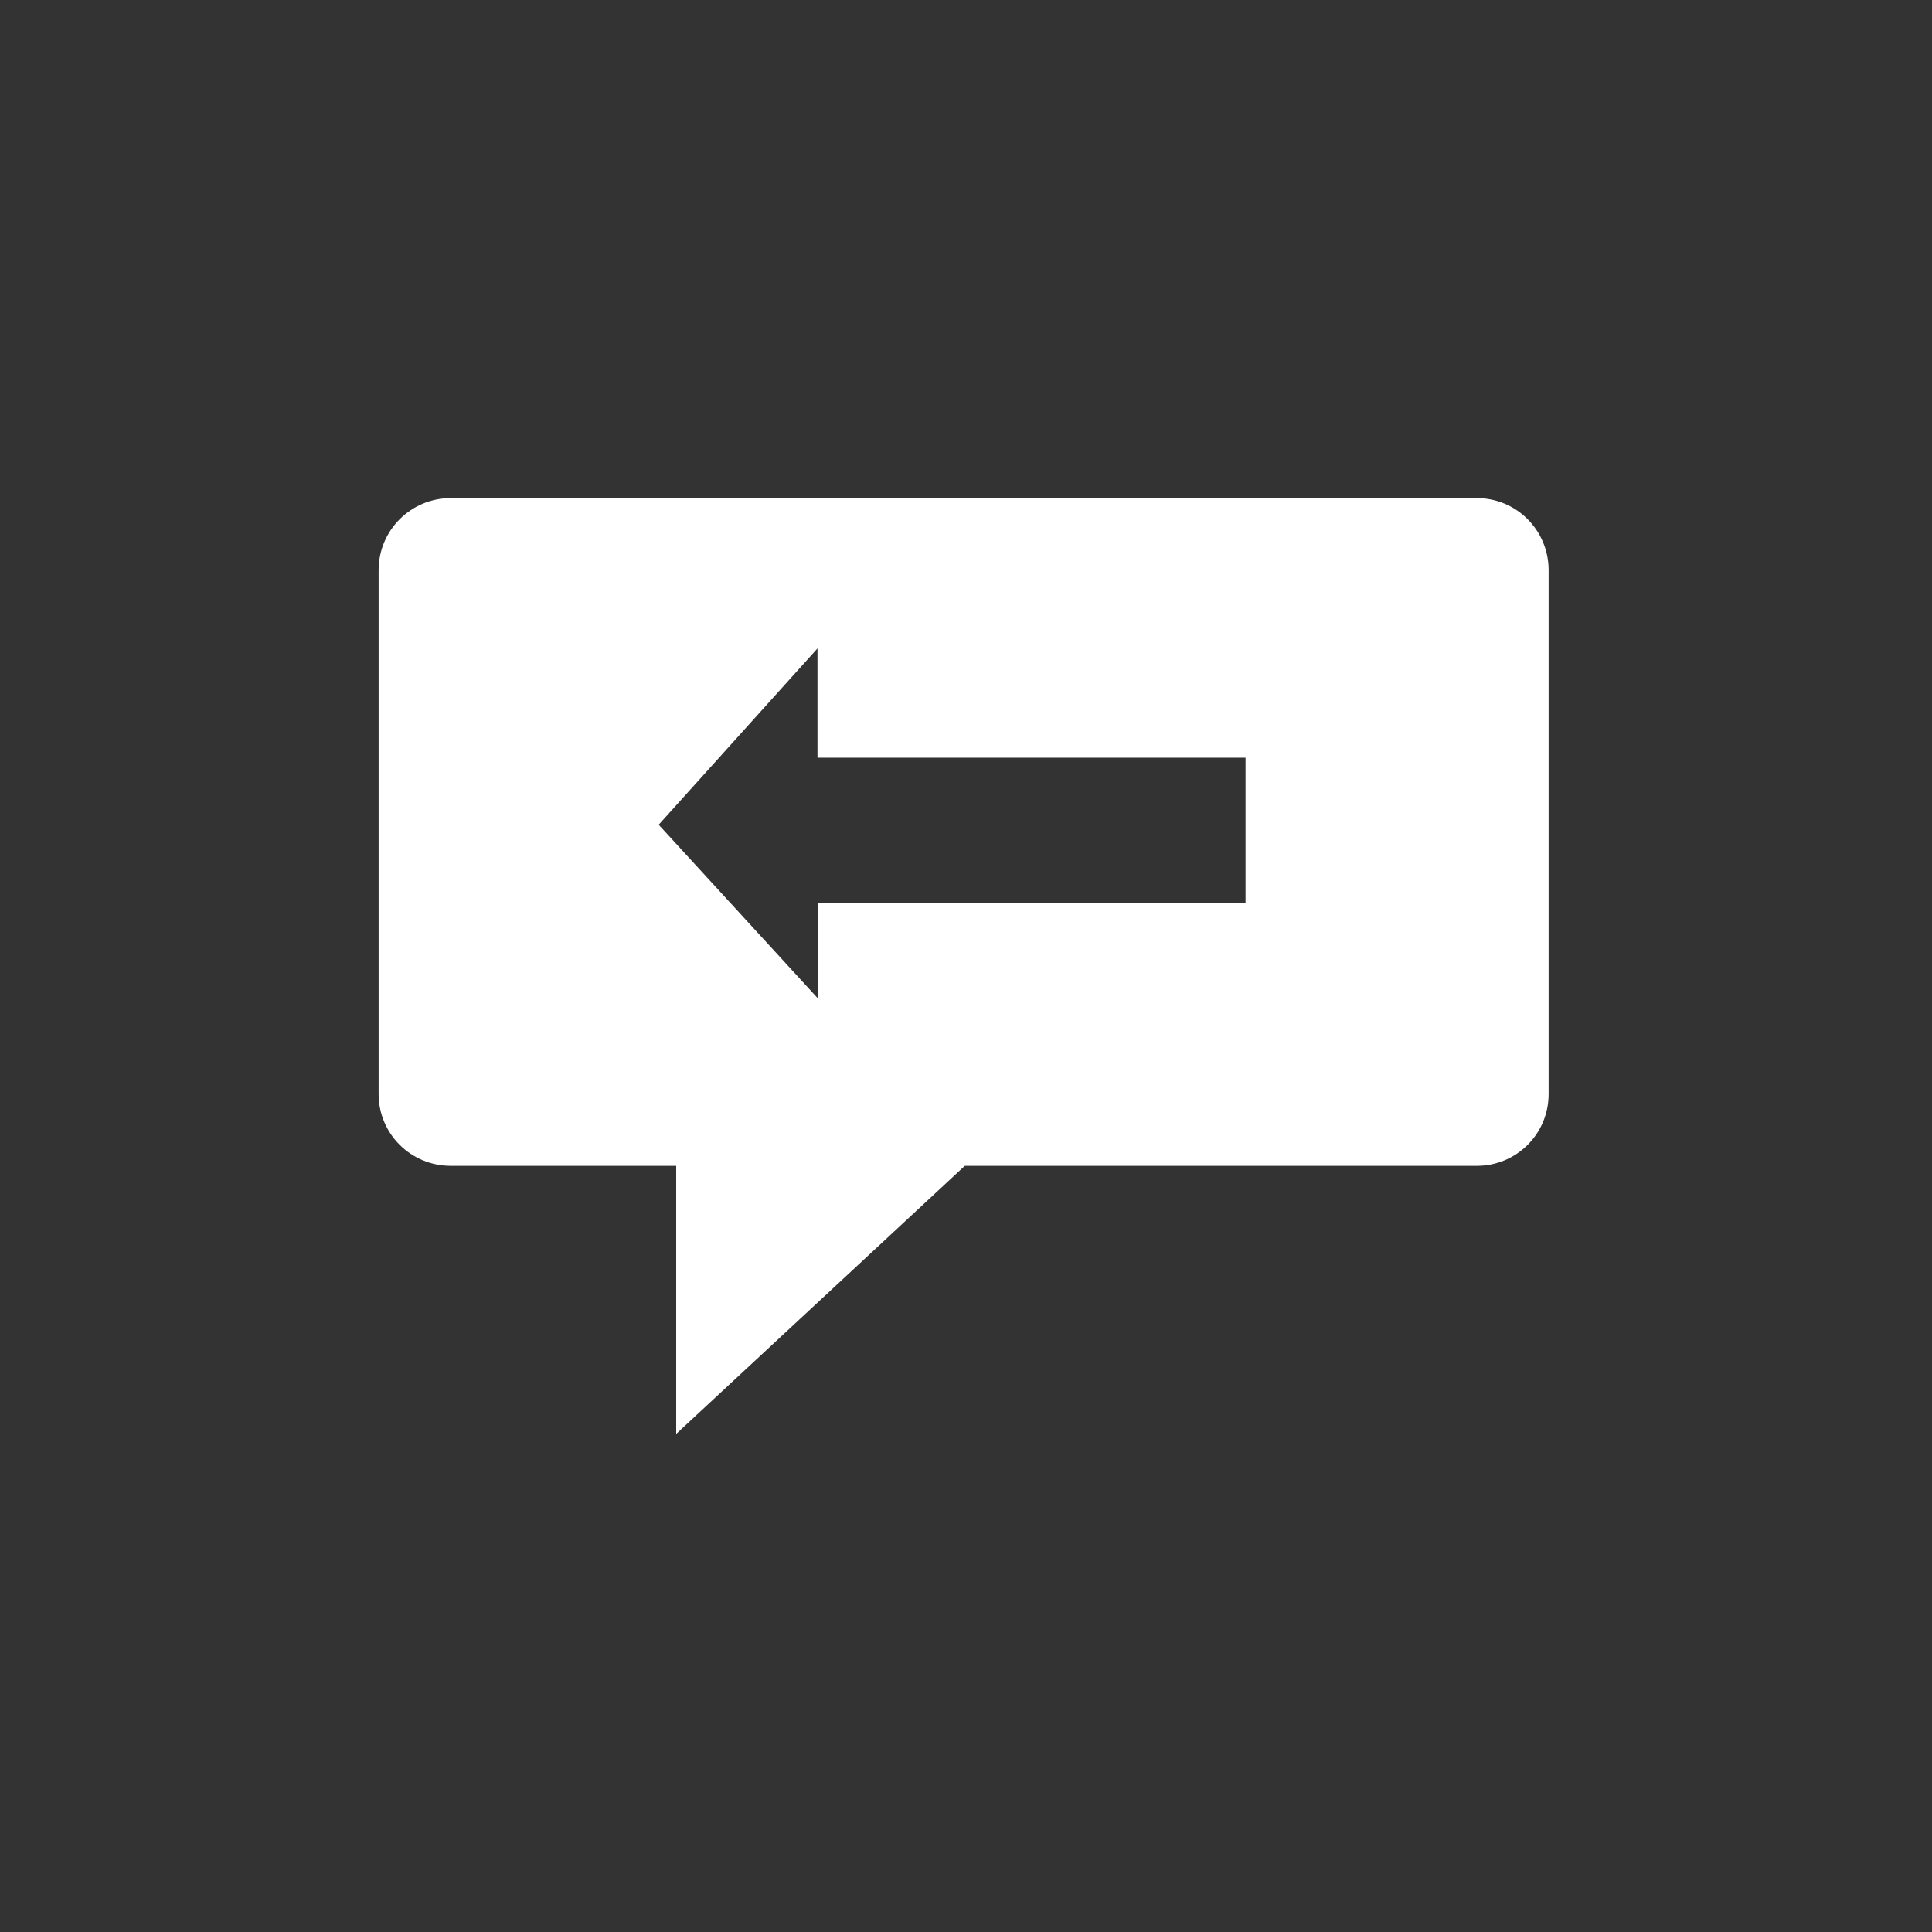
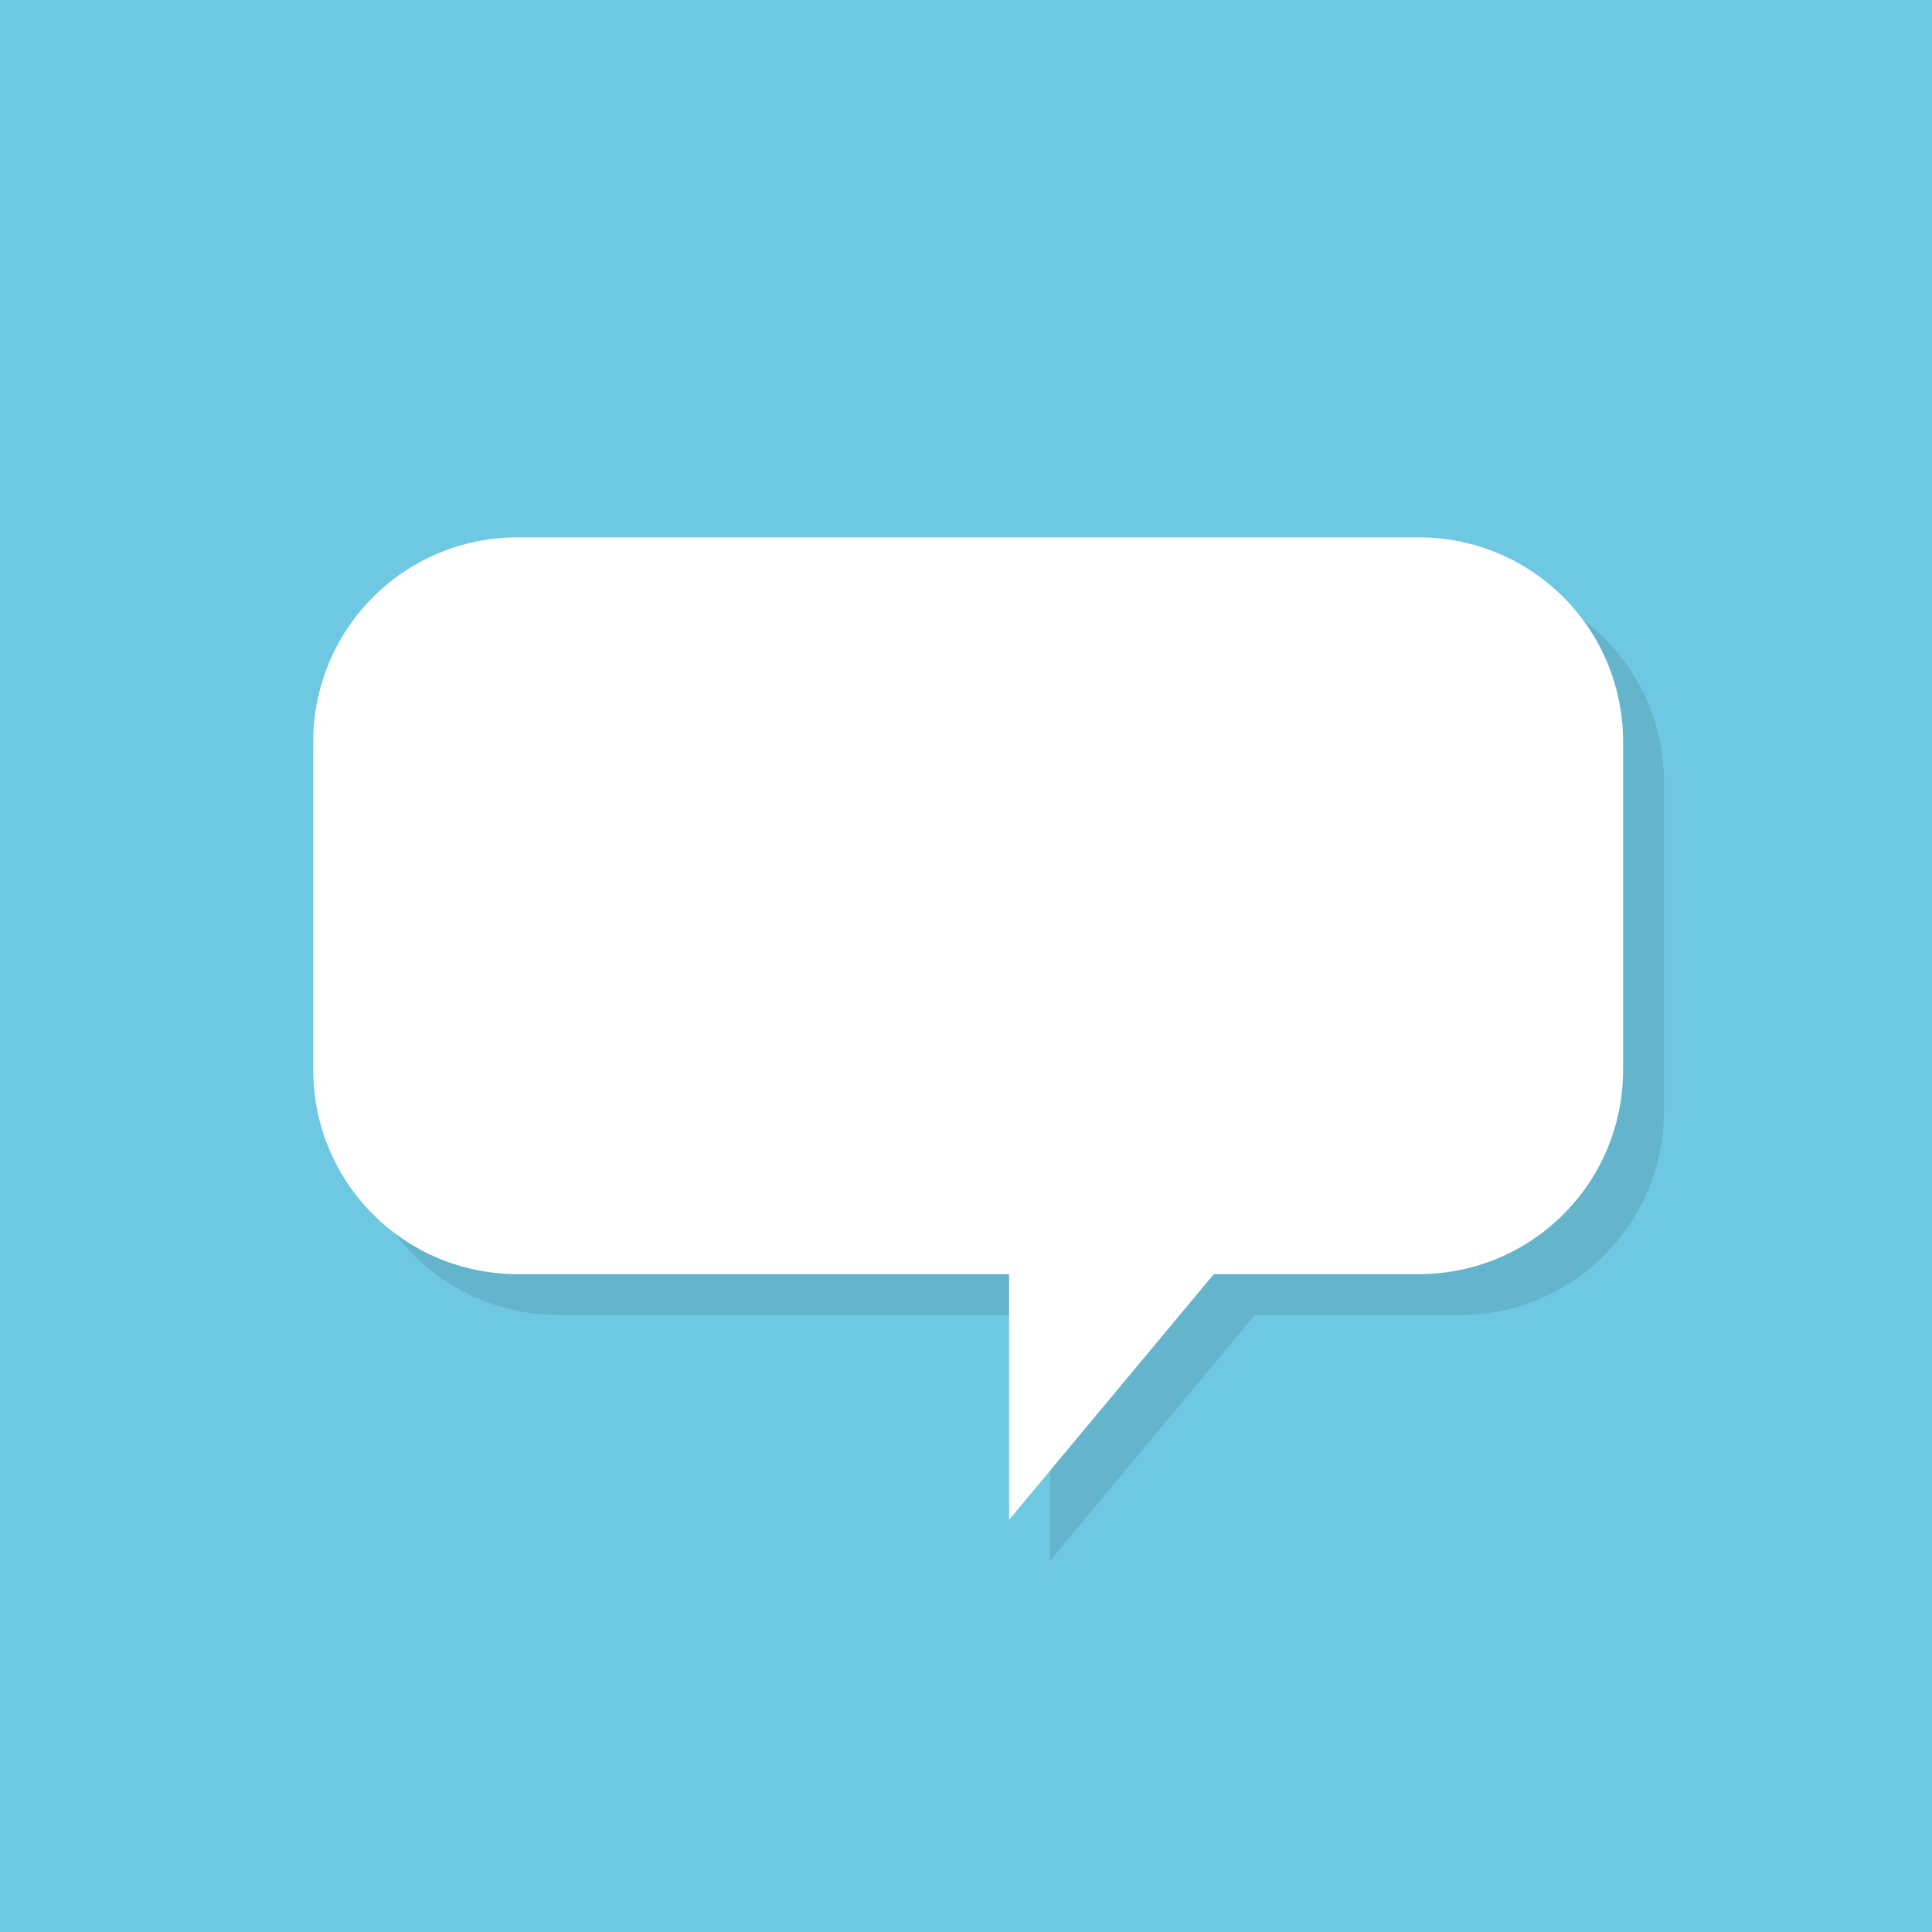
- <svg xmlns="http://www.w3.org/2000/svg" height="32" width="32" version="1.0">
-   <path d="m0 0v32.13h32.13v-32.13z" fill="#333" />
-   <path style="color:#000000;fill:#fff" d="m7.467 8.25c-0.663 0-1.196 0.533-1.196 1.195v8.675c0 0.66 0.533 1.19 1.196 1.19h3.733v4.44l4.78-4.44h8.48c0.66 0 1.19-0.53 1.19-1.19v-8.675c0-0.662-0.53-1.195-1.19-1.195h-16.99zm6.073 2.49v1.81h7.09v2.41h-7.08v1.58l-2.64-2.88 2.63-2.92z" />
+ <svg xmlns="http://www.w3.org/2000/svg" xmlns:ns1="http://www.openswatchbook.org/uri/2009/osb" xmlns:xlink="http://www.w3.org/1999/xlink" id="svg7649" version="1.0" width="32" height="32">
+   <defs id="defs7659">
+     <linearGradient gradientTransform="matrix(0,-1,1,0,-1.5e-6,48)" gradientUnits="userSpaceOnUse" x2="47" x1="1" id="linearGradient3764">
+       <stop id="stop7" style="stop-color:#344e8e;stop-opacity:1" />
+       <stop id="stop9" style="stop-color:#3a569c;stop-opacity:1" offset="1" />
+     </linearGradient>
+     <linearGradient gradientTransform="matrix(0,-1,1,0,44.44444,48)" gradientUnits="userSpaceOnUse" x2="47" x1="1" id="linearGradient3764-1">
+       <stop id="stop7-0" style="stop-color:#f7b747;stop-opacity:1" />
+       <stop id="stop9-3" style="stop-color:#f8bd5a;stop-opacity:1" offset="1" />
+     </linearGradient>
+     <linearGradient gradientTransform="matrix(0,-1,1,0,-1.5e-6,48)" gradientUnits="userSpaceOnUse" x2="47" x1="1" id="linearGradient3764-6">
+       <stop id="stop7-7" style="stop-color:#f6b042;stop-opacity:1" />
+       <stop id="stop9-32" style="stop-color:#f7b754;stop-opacity:1" offset="1" />
+     </linearGradient>
+     <linearGradient gradientTransform="matrix(0,-1,1,0,-1.5e-6,48)" gradientUnits="userSpaceOnUse" x2="47" x1="1" id="linearGradient3764-2">
+       <stop id="stop7-1" style="stop-color:#ad897f;stop-opacity:1" />
+       <stop id="stop9-5" style="stop-color:#b5948b;stop-opacity:1" offset="1" />
+     </linearGradient>
+     <linearGradient id="linearGradient3874">
+       <stop id="stop3876" offset="0" style="stop-color:#ffffff;stop-opacity:1;" />
+       <stop id="stop3878" offset="1" style="stop-color:#ffffff;stop-opacity:0;" />
+     </linearGradient>
+     <linearGradient id="linearGradient3858">
+       <stop style="stop-color:#000000;stop-opacity:1;" offset="0" id="stop3860" />
+       <stop style="stop-color:#000000;stop-opacity:0;" offset="1" id="stop3862" />
+     </linearGradient>
+     <linearGradient id="linearGradient3045">
+       <stop style="stop-color:#91bedd;stop-opacity:1;" offset="0" id="stop3047" />
+       <stop style="stop-color:#4986b1;stop-opacity:1;" offset="1" id="stop3049" />
+     </linearGradient>
+     <linearGradient id="linearGradient4213">
+       <stop id="stop4215" offset="0" style="stop-color:#b1d7f3;stop-opacity:1" />
+       <stop id="stop4217" offset="1" style="stop-color:#8fafda;stop-opacity:1" />
+     </linearGradient>
+     <linearGradient id="linearGradient5460" ns1:paint="gradient">
+       <stop style="stop-color:#e6e6e6;stop-opacity:1" offset="0" id="stop5462" />
+       <stop style="stop-color:#ffffff;stop-opacity:1" offset="1" id="stop5464" />
+     </linearGradient>
+     <linearGradient id="linearGradient5476" ns1:paint="solid">
+       <stop style="stop-color:#772953;stop-opacity:1;" offset="0" id="stop5478" />
+     </linearGradient>
+     <linearGradient xlink:href="#linearGradient4213" id="linearGradient3037" gradientUnits="userSpaceOnUse" x1="144" y1="918.362" x2="144" y2="1052.362" gradientTransform="matrix(1.777778,0,0,1.776119,16,-1563.36)" />
+     <filter id="filter4223" style="color-interpolation-filters:sRGB">
+       <feBlend id="feBlend4225" in2="BackgroundImage" mode="multiply" />
+     </filter>
+     <filter id="filter4154" style="color-interpolation-filters:sRGB">
+       <feComposite id="feComposite4156" in2="SourceGraphic" k3="0" k2="1" k1="0" result="composite1" k4="0" operator="arithmetic" />
+       <feColorMatrix id="feColorMatrix4158" type="saturate" values="0" result="colormatrix1" in="composite1" />
+       <feFlood id="feFlood4160" result="flood1" flood-color="rgb(72,59,72)" />
+       <feBlend id="feBlend4162" result="blend1" mode="multiply" in2="colormatrix1" in="flood1" />
+       <feBlend id="feBlend4164" mode="screen" in2="blend1" result="blend2" />
+       <feColorMatrix id="feColorMatrix4166" type="saturate" values="1" result="colormatrix2" in="blend2" />
+       <feComposite id="feComposite4168" operator="in" result="composite2" in2="SourceGraphic" in="colormatrix2" />
+     </filter>
+     <linearGradient xlink:href="#linearGradient3858" id="linearGradient3864" x1="272" y1="256" x2="368" y2="352" gradientUnits="userSpaceOnUse" />
+     <linearGradient xlink:href="#linearGradient3874" id="linearGradient3872" gradientUnits="userSpaceOnUse" x1="272" y1="256" x2="368" y2="352" gradientTransform="rotate(180,272,272)" />
+     <linearGradient xlink:href="#linearGradient3874" id="linearGradient3906" gradientUnits="userSpaceOnUse" gradientTransform="rotate(180,272,272)" x1="288" y1="264" x2="360" y2="328" />
+     <linearGradient xlink:href="#linearGradient3858" id="linearGradient3908" gradientUnits="userSpaceOnUse" x1="288" y1="272" x2="368" y2="352" />
+     <clipPath clipPathUnits="userSpaceOnUse" id="clipPath9430">
+       <path id="path9432" d="m 166.062,-196 179.875,0 C 491.235,-196 512,-175.287 512,-30.125 l 0,148.25 C 512,263.286 491.235,284 345.938,284 l -179.875,0 C 20.765,284 0,263.286 0,118.125 L 0,-30.125 C 0,-175.287 20.765,-196 166.062,-196 Z" style="color:#000000;display:inline;overflow:visible;visibility:visible;fill:#ffffff;fill-opacity:1;fill-rule:nonzero;stroke:none;stroke-width:1;marker:none;enable-background:new" />
+     </clipPath>
+     <linearGradient gradientTransform="matrix(0,-1,1,0,-1.5e-6,48)" gradientUnits="userSpaceOnUse" x2="47" x1="1" id="linearGradient3764-3">
+       <stop id="stop7-3" style="stop-color:#4eb470;stop-opacity:1" />
+       <stop id="stop9-8" style="stop-color:#5dba7c;stop-opacity:1" offset="1" />
+     </linearGradient>
+     <linearGradient gradientTransform="matrix(3.543307,0,0,3.543307,-1,0)" x2="10.442" x1="3.669" gradientUnits="userSpaceOnUse" id="linear0">
+       <stop id="stop12" style="stop-color:#e2f4fb;stop-opacity:1" />
+       <stop id="stop14" style="stop-color:#f9f9f9;stop-opacity:1" offset="1" />
+     </linearGradient>
+     <linearGradient gradientTransform="matrix(0,-1,1,0,-1.5e-6,48)" gradientUnits="userSpaceOnUse" x2="47" x1="1" id="linearGradient3764-28">
+       <stop id="stop7-5" style="stop-color:#18aa86;stop-opacity:1" />
+       <stop id="stop9-80" style="stop-color:#1abc95;stop-opacity:1" offset="1" />
+     </linearGradient>
+     <linearGradient gradientTransform="matrix(0,-1,1,0,-1.5e-6,48)" gradientUnits="userSpaceOnUse" x2="47" x1="1" id="linearGradient3764-8">
+       <stop id="stop7-6" style="stop-color:#5dbacb;stop-opacity:1" />
+       <stop id="stop9-9" style="stop-color:#6cc0d0;stop-opacity:1" offset="1" />
+     </linearGradient>
+     <linearGradient gradientUnits="userSpaceOnUse" x2="24" x1="21" id="linearGradient4251" xlink:href="#linearGradient4309" />
+     <linearGradient id="linearGradient4309">
+       <stop id="stop13" style="stop-color:#eff5eb;stop-opacity:1" />
+       <stop id="stop15" style="stop-color:#d1e2c4;stop-opacity:1" offset="1" />
+     </linearGradient>
+     <linearGradient gradientTransform="matrix(-1,0,0,1,48,0)" x2="24" x1="21" gradientUnits="userSpaceOnUse" id="linearGradient4265" xlink:href="#linearGradient4309" />
+     <linearGradient gradientUnits="userSpaceOnUse" y2="1" x2="0" y1="47" id="linearGradient3845">
+       <stop id="stop7-33" style="stop-color:#24bbd2;stop-opacity:1" />
+       <stop id="stop9-7" style="stop-color:#2fc4db;stop-opacity:1" offset="1" />
+     </linearGradient>
+     <linearGradient gradientTransform="matrix(0,-1,1,0,-1.5e-6,48)" gradientUnits="userSpaceOnUse" x2="47" x1="1" id="linearGradient3764-4">
+       <stop id="stop7-37" style="stop-color:#de4f48;stop-opacity:1" />
+       <stop id="stop9-1" style="stop-color:#e16059;stop-opacity:1" offset="1" />
+     </linearGradient>
+     <linearGradient gradientTransform="matrix(0,-1,1,0,-1.5e-6,48)" gradientUnits="userSpaceOnUse" x2="47" x1="1" id="linearGradient3764-39">
+       <stop id="stop7-64" style="stop-color:#ee810c;stop-opacity:1" />
+       <stop id="stop9-2" style="stop-color:#f38b1b;stop-opacity:1" offset="1" />
+     </linearGradient>
+     <linearGradient gradientTransform="matrix(0,-1,1,0,-1.5e-6,48)" gradientUnits="userSpaceOnUse" x2="47" x1="1" id="linearGradient3764-0">
+       <stop id="stop7-2" style="stop-color:#3db0e3;stop-opacity:1" />
+       <stop id="stop9-95" style="stop-color:#50b8e6;stop-opacity:1" offset="1" />
+     </linearGradient>
+     <linearGradient id="linearGradient3102-2" gradientUnits="userSpaceOnUse" gradientTransform="matrix(0.05622958,0,0,0.05622958,0.07160145,-0.0527796)" x1="135" y1="120" x2="160" y2="160">
+       <stop id="stop12-7" style="stop-color:#eff7fc" />
+       <stop id="stop14-4" style="stop-color:#fff" offset="1" />
+     </linearGradient>
+     <linearGradient gradientTransform="matrix(0,-1,1,0,-1.5e-6,48)" gradientUnits="userSpaceOnUse" x2="47" x1="1" id="linearGradient3764-64">
+       <stop id="stop7-9" style="stop-color:#575757;stop-opacity:1" />
+       <stop id="stop9-12" style="stop-color:#616161;stop-opacity:1" offset="1" />
+     </linearGradient>
+     <linearGradient gradientTransform="matrix(0,-1,1,0,-1.5e-6,48)" gradientUnits="userSpaceOnUse" x2="47" x1="1" id="linearGradient3764-31">
+       <stop id="stop7-8" style="stop-color:#315bd1;stop-opacity:1" />
+       <stop id="stop9-13" style="stop-color:#4166d4;stop-opacity:1" offset="1" />
+     </linearGradient>
+     <linearGradient gradientUnits="userSpaceOnUse" y2="1" x2="0" y1="47" id="linearGradient3764-89">
+       <stop id="stop7-24" style="stop-color:#23bd88;stop-opacity:1" />
+       <stop id="stop9-51" style="stop-color:#26cd93;stop-opacity:1" offset="1" />
+     </linearGradient>
+     <linearGradient gradientTransform="matrix(0,-1,1,0,-1.5e-6,48)" gradientUnits="userSpaceOnUse" x2="47" x1="1" id="linearGradient3764-00">
+       <stop id="stop7-13" style="stop-color:#075f93;stop-opacity:1" />
+       <stop id="stop9-30" style="stop-color:#086ba6;stop-opacity:1" offset="1" />
+     </linearGradient>
+     <linearGradient gradientTransform="matrix(0.9,0,0,0.9,2.4499,2.45)" gradientUnits="userSpaceOnUse" y2="1" x2="0" y1="47" id="linearGradient3764-002">
+       <stop id="stop7-22" style="stop-color:#67ac5e;stop-opacity:1" />
+       <stop id="stop9-4" style="stop-color:#74b36b;stop-opacity:1" offset="1" />
+     </linearGradient>
+     <linearGradient gradientTransform="matrix(0,-1,1,0,-1.5e-6,48)" gradientUnits="userSpaceOnUse" x2="47" x1="1" id="linearGradient3764-7">
+       <stop id="stop7-86" style="stop-color:#f6b042;stop-opacity:1" />
+       <stop id="stop9-0" style="stop-color:#f7b754;stop-opacity:1" offset="1" />
+     </linearGradient>
+     <linearGradient x2="-24" x1="-27" gradientUnits="userSpaceOnUse" id="linearGradient3357">
+       <stop style="stop-color:#e25543;stop-opacity:1" id="stop14433" />
+       <stop offset="1" style="stop-color:#e96b5a;stop-opacity:1" id="stop14435" />
+     </linearGradient>
+     <linearGradient id="linearGradient3764-06" x1="1" x2="47" gradientUnits="userSpaceOnUse" gradientTransform="matrix(0,-1,1,0,-1.5e-6,48)">
+       <stop style="stop-color:#324162;stop-opacity:1" id="stop14589" />
+       <stop offset="1" style="stop-color:#394a6f;stop-opacity:1" id="stop14591" />
+     </linearGradient>
+     <linearGradient id="linear0-4" gradientUnits="userSpaceOnUse" x1="13" y1="28" x2="15" y2="29">
+       <stop style="stop-color:#35587c;stop-opacity:1" id="stop14594" />
+       <stop offset="1" style="stop-color:#335276;stop-opacity:1" id="stop14596" />
+     </linearGradient>
+     <linearGradient id="linear1" gradientUnits="userSpaceOnUse" x1="12.906" y1="27.547" x2="24" y2="28">
+       <stop style="stop-color:#3d6084;stop-opacity:1" id="stop14599" />
+       <stop offset="1" style="stop-color:#2f5175;stop-opacity:1" id="stop14601" />
+     </linearGradient>
+     <linearGradient id="linear2" gradientUnits="userSpaceOnUse" x1="27" y1="35" x2="35" y2="24">
+       <stop style="stop-color:#375b80;stop-opacity:1" id="stop14604" />
+       <stop offset="1" style="stop-color:#3d6185;stop-opacity:1" id="stop14606" />
+     </linearGradient>
+     <linearGradient id="linearGradient4193" x1="1" x2="47" gradientUnits="userSpaceOnUse">
+       <stop style="stop-color:#2ebd59;stop-opacity:1" id="stop14736" />
+       <stop offset="1" style="stop-color:#33cd61;stop-opacity:1" id="stop14738" />
+     </linearGradient>
+     <linearGradient id="linearGradient3764-37" x1="1" x2="47" gradientUnits="userSpaceOnUse" gradientTransform="matrix(0,-1,1,0,-1.5e-6,48)">
+       <stop style="stop-color:#b471e3;stop-opacity:1" id="stop15099" />
+       <stop offset="1" style="stop-color:#bd82e6;stop-opacity:1" id="stop15101" />
+     </linearGradient>
+     <linearGradient id="linearGradient3764-5" x1="1" x2="47" gradientUnits="userSpaceOnUse" gradientTransform="matrix(0,-1,1,0,-1.5e-6,48)">
+       <stop style="stop-color:#ff7061;stop-opacity:1" id="stop16473" />
+       <stop offset="1" style="stop-color:#ff8275;stop-opacity:1" id="stop16475" />
+     </linearGradient>
+     <radialGradient id="radial0" gradientUnits="userSpaceOnUse" cx="6.773" cy="5.927" r="0.564" gradientTransform="matrix(3.543307,0,0,3.543307,0.000000147638,0.000377575)">
+       <stop style="stop-color:#8eb0c7;stop-opacity:1" id="stop16478" />
+       <stop offset="1" style="stop-color:#8eb0c7;stop-opacity:0" id="stop16480" />
+     </radialGradient>
+     <radialGradient id="radial1" gradientUnits="userSpaceOnUse" cx="6" cy="17.292" r="1" gradientTransform="translate(18,8.707971)" xlink:href="#radial0" />
+     <radialGradient xlink:href="#radial0" id="radialGradient3427" gradientUnits="userSpaceOnUse" gradientTransform="matrix(3.543307,0,0,3.543307,1.47638e-7,3.77575e-4)" cx="6.773" cy="5.927" r="0.564" />
+     <linearGradient id="linearGradient3764-81" x1="1" x2="47" gradientUnits="userSpaceOnUse" gradientTransform="matrix(0,-1,1,0,-1.5e-6,48)">
+       <stop style="stop-color:#e4e4e4;stop-opacity:1" id="stop16695" />
+       <stop offset="1" style="stop-color:#eee;stop-opacity:1" id="stop16697" />
+     </linearGradient>
+     <linearGradient id="linearGradient3764-30" x1="1" x2="47" gradientUnits="userSpaceOnUse" gradientTransform="matrix(0,-1,1,0,-1.5e-6,48)">
+       <stop style="stop-color:#f5c755;stop-opacity:1" id="stop16859" />
+       <stop offset="1" style="stop-color:#f6cd68;stop-opacity:1" id="stop16861" />
+     </linearGradient>
+     <linearGradient id="linearGradient3764-26" x1="1" x2="47" gradientUnits="userSpaceOnUse" gradientTransform="matrix(0,-1,1,0,-1.5e-6,48)">
+       <stop style="stop-color:#e0a300;stop-opacity:1" id="stop16950" />
+       <stop offset="1" style="stop-color:#f4b400;stop-opacity:1" id="stop16952" />
+     </linearGradient>
+     <linearGradient id="linearGradient3764-43" x1="1" x2="47" gradientUnits="userSpaceOnUse" gradientTransform="matrix(0,-1,1,0,-1.5e-6,48)">
+       <stop style="stop-color:#3d3d3d;stop-opacity:1" id="stop18185" />
+       <stop offset="1" style="stop-color:#474747;stop-opacity:1" id="stop18187" />
+     </linearGradient>
+     <linearGradient id="linearGradient3764-86" x1="1" x2="47" gradientUnits="userSpaceOnUse" gradientTransform="matrix(0,-1,1,0,-1.5e-6,48)">
+       <stop style="stop-color:#d84430;stop-opacity:1" id="stop18278" />
+       <stop offset="1" style="stop-color:#db5441;stop-opacity:1" id="stop18280" />
+     </linearGradient>
+     <linearGradient id="linearGradient3064" y1="1" x2="0" y2="47" gradientUnits="userSpaceOnUse">
+       <stop style="stop-color:#555;stop-opacity:1" id="stop18419" />
+       <stop offset="1" style="stop-color:#4b4b4b;stop-opacity:1" id="stop18421" />
+     </linearGradient>
+     <linearGradient id="linearGradient3764-70" x1="1" x2="47" gradientUnits="userSpaceOnUse" gradientTransform="matrix(0,-1,1,0,-1.5e-6,48)">
+       <stop style="stop-color:#f05d1c;stop-opacity:1" id="stop18510" />
+       <stop offset="1" style="stop-color:#f16a30;stop-opacity:1" id="stop18512" />
+     </linearGradient>
+     <linearGradient id="linearGradient3764-819" x1="1" x2="47" gradientUnits="userSpaceOnUse" gradientTransform="matrix(0,-1,1,0,-1.5e-6,48)">
+       <stop style="stop-color:#a467af;stop-opacity:1" id="stop18695" />
+       <stop offset="1" style="stop-color:#ac74b6;stop-opacity:1" id="stop18697" />
+     </linearGradient>
+     <linearGradient id="linearGradient3764-816" x1="1" x2="47" gradientUnits="userSpaceOnUse" gradientTransform="matrix(0,-1,1,0,-1.5e-6,48)">
+       <stop style="stop-color:#d3d3d3;stop-opacity:1" id="stop22104" />
+       <stop offset="1" style="stop-color:#ddd;stop-opacity:1" id="stop22106" />
+     </linearGradient>
+     <linearGradient id="linearGradient3764-48" x1="1" x2="47" gradientUnits="userSpaceOnUse" gradientTransform="matrix(0,-1,1,0,-1.5e-6,48)">
+       <stop style="stop-color:#cfcfcf;stop-opacity:1" id="stop22223" />
+       <stop offset="1" style="stop-color:#d9d9d9;stop-opacity:1" id="stop22225" />
+     </linearGradient>
+     <linearGradient id="linearGradient3126" gradientUnits="userSpaceOnUse" gradientTransform="matrix(0,-1,1,0,-1.5e-6,48)" x1="1" x2="47">
+       <stop style="stop-color:#5ab133;stop-opacity:1" id="stop22615" />
+       <stop offset="1" style="stop-color:#63c038;stop-opacity:1" id="stop22617" />
+     </linearGradient>
+     <linearGradient id="linearGradient3764-50" x1="1" x2="47" gradientUnits="userSpaceOnUse" gradientTransform="matrix(0,-1,1,0,-1.5e-6,48)">
+       <stop style="stop-color:#00acec;stop-opacity:1" id="stop22936" />
+       <stop offset="1" style="stop-color:#01b9ff;stop-opacity:1" id="stop22938" />
+     </linearGradient>
+     <linearGradient id="linearGradient3764-15" x1="1" x2="47" gradientUnits="userSpaceOnUse" gradientTransform="matrix(0,-1,1,0,-1.5e-6,48)">
+       <stop style="stop-color:#4b4b4b;stop-opacity:1" id="stop27458" />
+       <stop offset="1" style="stop-color:#555;stop-opacity:1" id="stop27460" />
+     </linearGradient>
+     <linearGradient id="linearGradient3764-9" x1="1" x2="47" gradientUnits="userSpaceOnUse" gradientTransform="matrix(0,-1,1,0,-1.5e-6,48)">
+       <stop style="stop-color:#93c848;stop-opacity:1" id="stop28213" />
+       <stop offset="1" style="stop-color:#9ccd57;stop-opacity:1" id="stop28215" />
+     </linearGradient>
+     <linearGradient id="linearGradient3764-706" x1="1" x2="47" gradientUnits="userSpaceOnUse" gradientTransform="matrix(0,-1,1,0,-1.5e-6,48)">
+       <stop style="stop-color:#d6740a;stop-opacity:1" id="stop28339" />
+       <stop offset="1" style="stop-color:#e97e0b;stop-opacity:1" id="stop28341" />
+     </linearGradient>
+     <linearGradient id="linearGradient3764-289" x1="1" x2="47" gradientUnits="userSpaceOnUse" gradientTransform="matrix(0,-1,1,0,-1.5e-6,48)">
+       <stop style="stop-color:#01a0db;stop-opacity:1" id="stop28428" />
+       <stop offset="1" style="stop-color:#01b1ef;stop-opacity:1" id="stop28430" />
+     </linearGradient>
+     <linearGradient id="linearGradient3845-5" y1="47" x2="0" y2="1" gradientUnits="userSpaceOnUse">
+       <stop style="stop-color:#6fa2b4;stop-opacity:1" id="stop28619" />
+       <stop offset="1" style="stop-color:#7dabbb;stop-opacity:1" id="stop28621" />
+     </linearGradient>
+     <linearGradient id="linearGradient3764-02" x1="1" x2="47" gradientUnits="userSpaceOnUse" gradientTransform="matrix(0,-1,1,0,-1.5e-6,48)">
+       <stop style="stop-color:#314c6b;stop-opacity:1" id="stop28723" />
+       <stop offset="1" style="stop-color:#375678;stop-opacity:1" id="stop28725" />
+     </linearGradient>
+     <linearGradient id="linearGradient3764-72" x1="1" x2="47" gradientUnits="userSpaceOnUse" gradientTransform="matrix(0,-1,1,0,-1.5e-6,48)">
+       <stop style="stop-color:#e1281f;stop-opacity:1" id="stop28837" />
+       <stop offset="1" style="stop-color:#e33a31;stop-opacity:1" id="stop28839" />
+     </linearGradient>
+     <linearGradient id="linearGradient3764-817" x1="1" x2="47" gradientUnits="userSpaceOnUse" gradientTransform="matrix(0,-1,1,0,-1.5e-6,48)">
+       <stop style="stop-color:#7568a0;stop-opacity:1" id="stop30966" />
+       <stop offset="1" style="stop-color:#8074a8;stop-opacity:1" id="stop30968" />
+     </linearGradient>
+     <linearGradient id="linearGradient3764-79" x1="1" x2="47" gradientUnits="userSpaceOnUse" gradientTransform="matrix(0,-1,1,0,-1.5e-6,48)">
+       <stop style="stop-color:#2c313c;stop-opacity:1" id="stop34948" />
+       <stop offset="1" style="stop-color:#353b47;stop-opacity:1" id="stop34950" />
+     </linearGradient>
+     <linearGradient id="linearGradient4164" x1="1" x2="47" gradientUnits="userSpaceOnUse">
+       <stop style="stop-color:#f44c68;stop-opacity:1" id="stop35063" />
+       <stop offset="1" style="stop-color:#f55f78;stop-opacity:1" id="stop35065" />
+     </linearGradient>
+     <linearGradient id="linearGradient3764-798" x1="1" x2="47" gradientUnits="userSpaceOnUse" gradientTransform="matrix(0,-1,1,0,-1.5e-6,48)">
+       <stop style="stop-color:#66b7cc;stop-opacity:1" id="stop35216" />
+       <stop offset="1" style="stop-color:#75bed1;stop-opacity:1" id="stop35218" />
+     </linearGradient>
+     <linearGradient id="linearGradient3764-898" x1="1" x2="47" gradientUnits="userSpaceOnUse" gradientTransform="matrix(0,-1,1,0,-1.5e-6,48)">
+       <stop style="stop-color:#098cc3;stop-opacity:1" id="stop35370" />
+       <stop offset="1" style="stop-color:#0a99d6;stop-opacity:1" id="stop35372" />
+     </linearGradient>
+     <linearGradient id="linearGradient3764-05" x1="1" x2="47" gradientUnits="userSpaceOnUse" gradientTransform="matrix(0,-1,1,0,-1.5e-6,48)">
+       <stop style="stop-color:#a31d23;stop-opacity:1" id="stop35475" />
+       <stop offset="1" style="stop-color:#b42026;stop-opacity:1" id="stop35477" />
+     </linearGradient>
+     <linearGradient id="linearGradient3764-20" x1="1" x2="47" gradientUnits="userSpaceOnUse" gradientTransform="matrix(0,-1,1,0,-1.5e-6,48)">
+       <stop style="stop-color:#c94943;stop-opacity:1" id="stop35698" />
+       <stop offset="1" style="stop-color:#ce5952;stop-opacity:1" id="stop35700" />
+     </linearGradient>
+     <linearGradient id="linearGradient3764-24" x1="1" x2="47" gradientUnits="userSpaceOnUse" gradientTransform="matrix(0,-1,1,0,-1.5e-6,48)">
+       <stop style="stop-color:#e05a48;stop-opacity:1" id="stop35838" />
+       <stop offset="1" style="stop-color:#e36959;stop-opacity:1" id="stop35840" />
+     </linearGradient>
+     <linearGradient id="linearGradient3764-373" x1="1" x2="47" gradientUnits="userSpaceOnUse" gradientTransform="matrix(0,-1,1,0,-1.5e-6,48)">
+       <stop style="stop-color:#436769;stop-opacity:1" id="stop36000" />
+       <stop offset="1" style="stop-color:#4b7376;stop-opacity:1" id="stop36002" />
+     </linearGradient>
+     <linearGradient id="linearGradient3764-001" x1="1" x2="47" gradientUnits="userSpaceOnUse" gradientTransform="matrix(0,-1,1,0,-1.5e-6,48)">
+       <stop style="stop-color:#d52f3f;stop-opacity:1" id="stop36097" />
+       <stop offset="1" style="stop-color:#d8404d;stop-opacity:1" id="stop36099" />
+     </linearGradient>
+     <linearGradient id="linearGradient3764-58" x1="1" x2="47" gradientUnits="userSpaceOnUse" gradientTransform="matrix(0,-1,1,0,-1.5e-6,48)">
+       <stop style="stop-color:#60c3e0;stop-opacity:1" id="stop36378" />
+       <stop offset="1" style="stop-color:#71c9e3;stop-opacity:1" id="stop36380" />
+     </linearGradient>
+     <linearGradient gradientTransform="translate(0.012,0.0069995)" id="linearGradient4225" y1="47" x2="-0.016" y2="0.993" gradientUnits="userSpaceOnUse">
+       <stop style="stop-color:#cf5225;stop-opacity:1" id="stop36383" />
+       <stop offset="1" style="stop-color:#da5c2e;stop-opacity:1" id="stop36385" />
+     </linearGradient>
+     <linearGradient id="linearGradient3764-000" x1="1" x2="47" gradientUnits="userSpaceOnUse" gradientTransform="matrix(0,-1,1,0,-1.5e-6,48)">
+       <stop style="stop-color:#586472;stop-opacity:1" id="stop36501" />
+       <stop offset="1" style="stop-color:#616e7d;stop-opacity:1" id="stop36503" />
+     </linearGradient>
+     <linearGradient id="linearGradient3764-47" y1="47" x2="0" y2="1" gradientUnits="userSpaceOnUse">
+       <stop style="stop-color:#f59147;stop-opacity:1" id="stop36654" />
+       <stop offset="1" style="stop-color:#f69a59;stop-opacity:1" id="stop36656" />
+     </linearGradient>
+     <linearGradient id="linearGradient3083" gradientUnits="userSpaceOnUse" gradientTransform="matrix(0,-1,1,0,-1.5e-6,48)" x1="1" x2="47">
+       <stop style="stop-color:#e4e4e4;stop-opacity:1" id="stop37130" />
+       <stop offset="1" style="stop-color:#eee;stop-opacity:1" id="stop37132" />
+     </linearGradient>
+     <linearGradient id="linearGradient3764-314" x1="1" x2="47" gradientUnits="userSpaceOnUse" gradientTransform="matrix(0,-1,1,0,-1.5e-6,48)">
+       <stop style="stop-color:#e33e23;stop-opacity:1" id="stop37209" />
+       <stop offset="1" style="stop-color:#e54e35;stop-opacity:1" id="stop37211" />
+     </linearGradient>
+     <linearGradient id="linearGradient3764-201" x1="1" x2="47" gradientUnits="userSpaceOnUse" gradientTransform="matrix(0,-1,1,0,-1.5e-6,48)">
+       <stop style="stop-color:#3d3d3d;stop-opacity:1" id="stop37317" />
+       <stop offset="1" style="stop-color:#474747;stop-opacity:1" id="stop37319" />
+     </linearGradient>
+     <linearGradient id="linearGradient3764-300" x1="1" x2="47" gradientUnits="userSpaceOnUse" gradientTransform="matrix(0,-1,1,0,-1.5e-6,48)">
+       <stop style="stop-color:#ebebc3;stop-opacity:1" id="stop37454" />
+       <stop offset="1" style="stop-color:#f0f0d2;stop-opacity:1" id="stop37456" />
+     </linearGradient>
+     <linearGradient id="linearGradient3764-482" x1="1" x2="47" gradientUnits="userSpaceOnUse" gradientTransform="matrix(0,-1,1,0,-1.5e-6,48)">
+       <stop style="stop-color:#54bc16;stop-opacity:1" id="stop37869" />
+       <stop offset="1" style="stop-color:#5cce18;stop-opacity:1" id="stop37871" />
+     </linearGradient>
+     <linearGradient id="linearGradient3764-202" x1="1" x2="47" gradientUnits="userSpaceOnUse" gradientTransform="matrix(0,-1,1,0,-1.5e-6,48)">
+       <stop style="stop-color:#dddccd;stop-opacity:1" id="stop37962" />
+       <stop offset="1" style="stop-color:#e5e4d9;stop-opacity:1" id="stop37964" />
+     </linearGradient>
+     <linearGradient id="linearGradient3764-45" x1="1" x2="47" gradientUnits="userSpaceOnUse" gradientTransform="matrix(0,-1,1,0,-1.5e-6,48)">
+       <stop style="stop-color:#73cf19;stop-opacity:1" id="stop38080" />
+       <stop offset="1" style="stop-color:#7de21b;stop-opacity:1" id="stop38082" />
+     </linearGradient>
+     <linearGradient id="linearGradient3764-84" x1="1" x2="47" gradientUnits="userSpaceOnUse" gradientTransform="matrix(0,-1,1,0,-1.5e-6,48)">
+       <stop style="stop-color:#4f95dd;stop-opacity:1" id="stop38189" />
+       <stop offset="1" style="stop-color:#609fe0;stop-opacity:1" id="stop38191" />
+     </linearGradient>
+     <linearGradient id="linearGradient3764-08" x1="1" x2="47" gradientUnits="userSpaceOnUse" gradientTransform="matrix(0,-1,1,0,-1.5e-6,48)">
+       <stop style="stop-color:#1e94ca;stop-opacity:1" id="stop38339" />
+       <stop offset="1" style="stop-color:#21a1db;stop-opacity:1" id="stop38341" />
+     </linearGradient>
+     <linearGradient id="linearGradient3764-42" x1="1" x2="47" gradientUnits="userSpaceOnUse" gradientTransform="matrix(0,-1,1,0,-1.5e-6,48)">
+       <stop style="stop-color:#6bc6e1;stop-opacity:1" id="stop38444" />
+       <stop offset="1" style="stop-color:#7ccde4;stop-opacity:1" id="stop38446" />
+     </linearGradient>
+   </defs>
+   <path id="path7651" style="color:#000000;fill:#6fc8e2;fill-opacity:1" d="M 0,0 0,32 32,32 32,0 Z" />
+   <path id="path38556" d="m 9.256,9.578 c -1.878,0 -3.39,1.512 -3.39,3.39 l 0,5.424 c 0,1.88 1.512,3.39 3.39,3.39 l 8.136,0 0,4.068 3.39,-4.068 3.39,0 c 1.88,0 3.39,-1.51 3.39,-3.39 l 0,-5.424 c 0,-1.878 -1.51,-3.39 -3.39,-3.39" style="fill:#000000;fill-opacity:1;fill-rule:nonzero;stroke:none;opacity:0.1" />
+   <path id="path38548" d="m 8.578,8.9 c -1.878,0 -3.39,1.512 -3.39,3.39 l 0,5.424 c 0,1.88 1.512,3.39 3.39,3.39 l 8.136,0 0,4.068 3.39,-4.068 3.39,0 c 1.88,0 3.39,-1.51 3.39,-3.39 l 0,-5.424 c 0,-1.878 -1.51,-3.39 -3.39,-3.39" style="fill:#ffffff;fill-opacity:1;fill-rule:nonzero;stroke:none" />
</svg>
